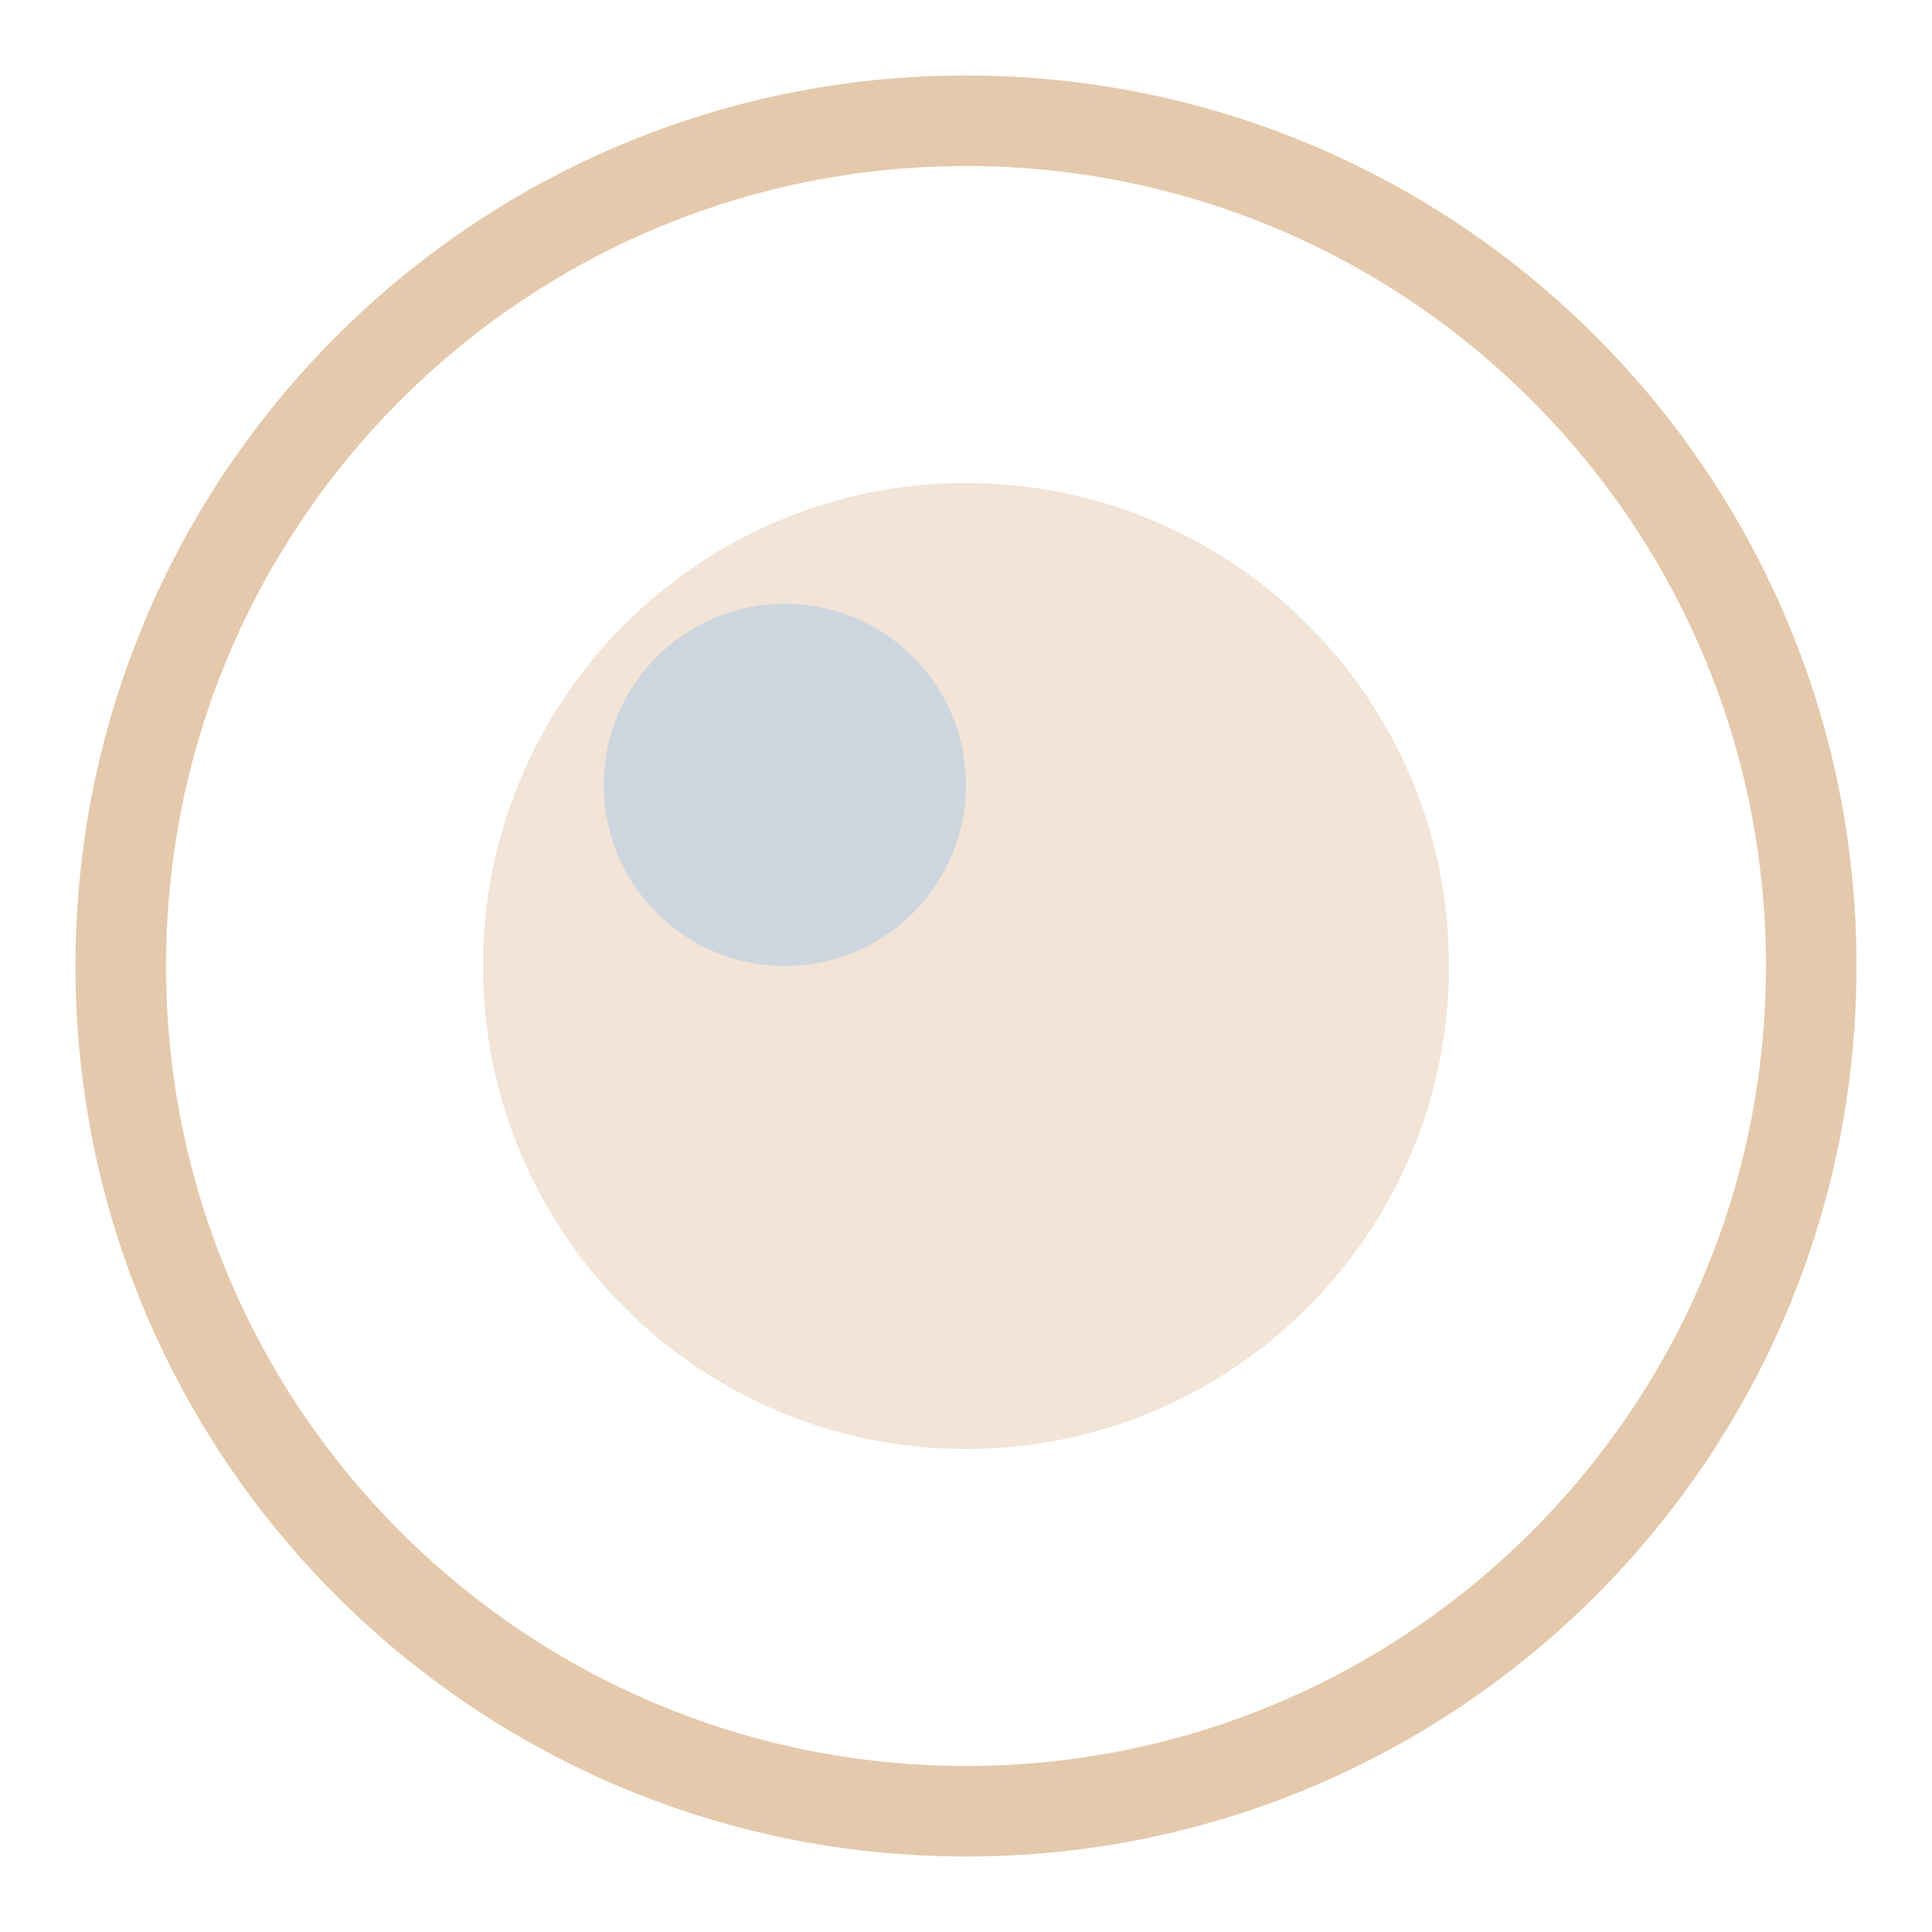
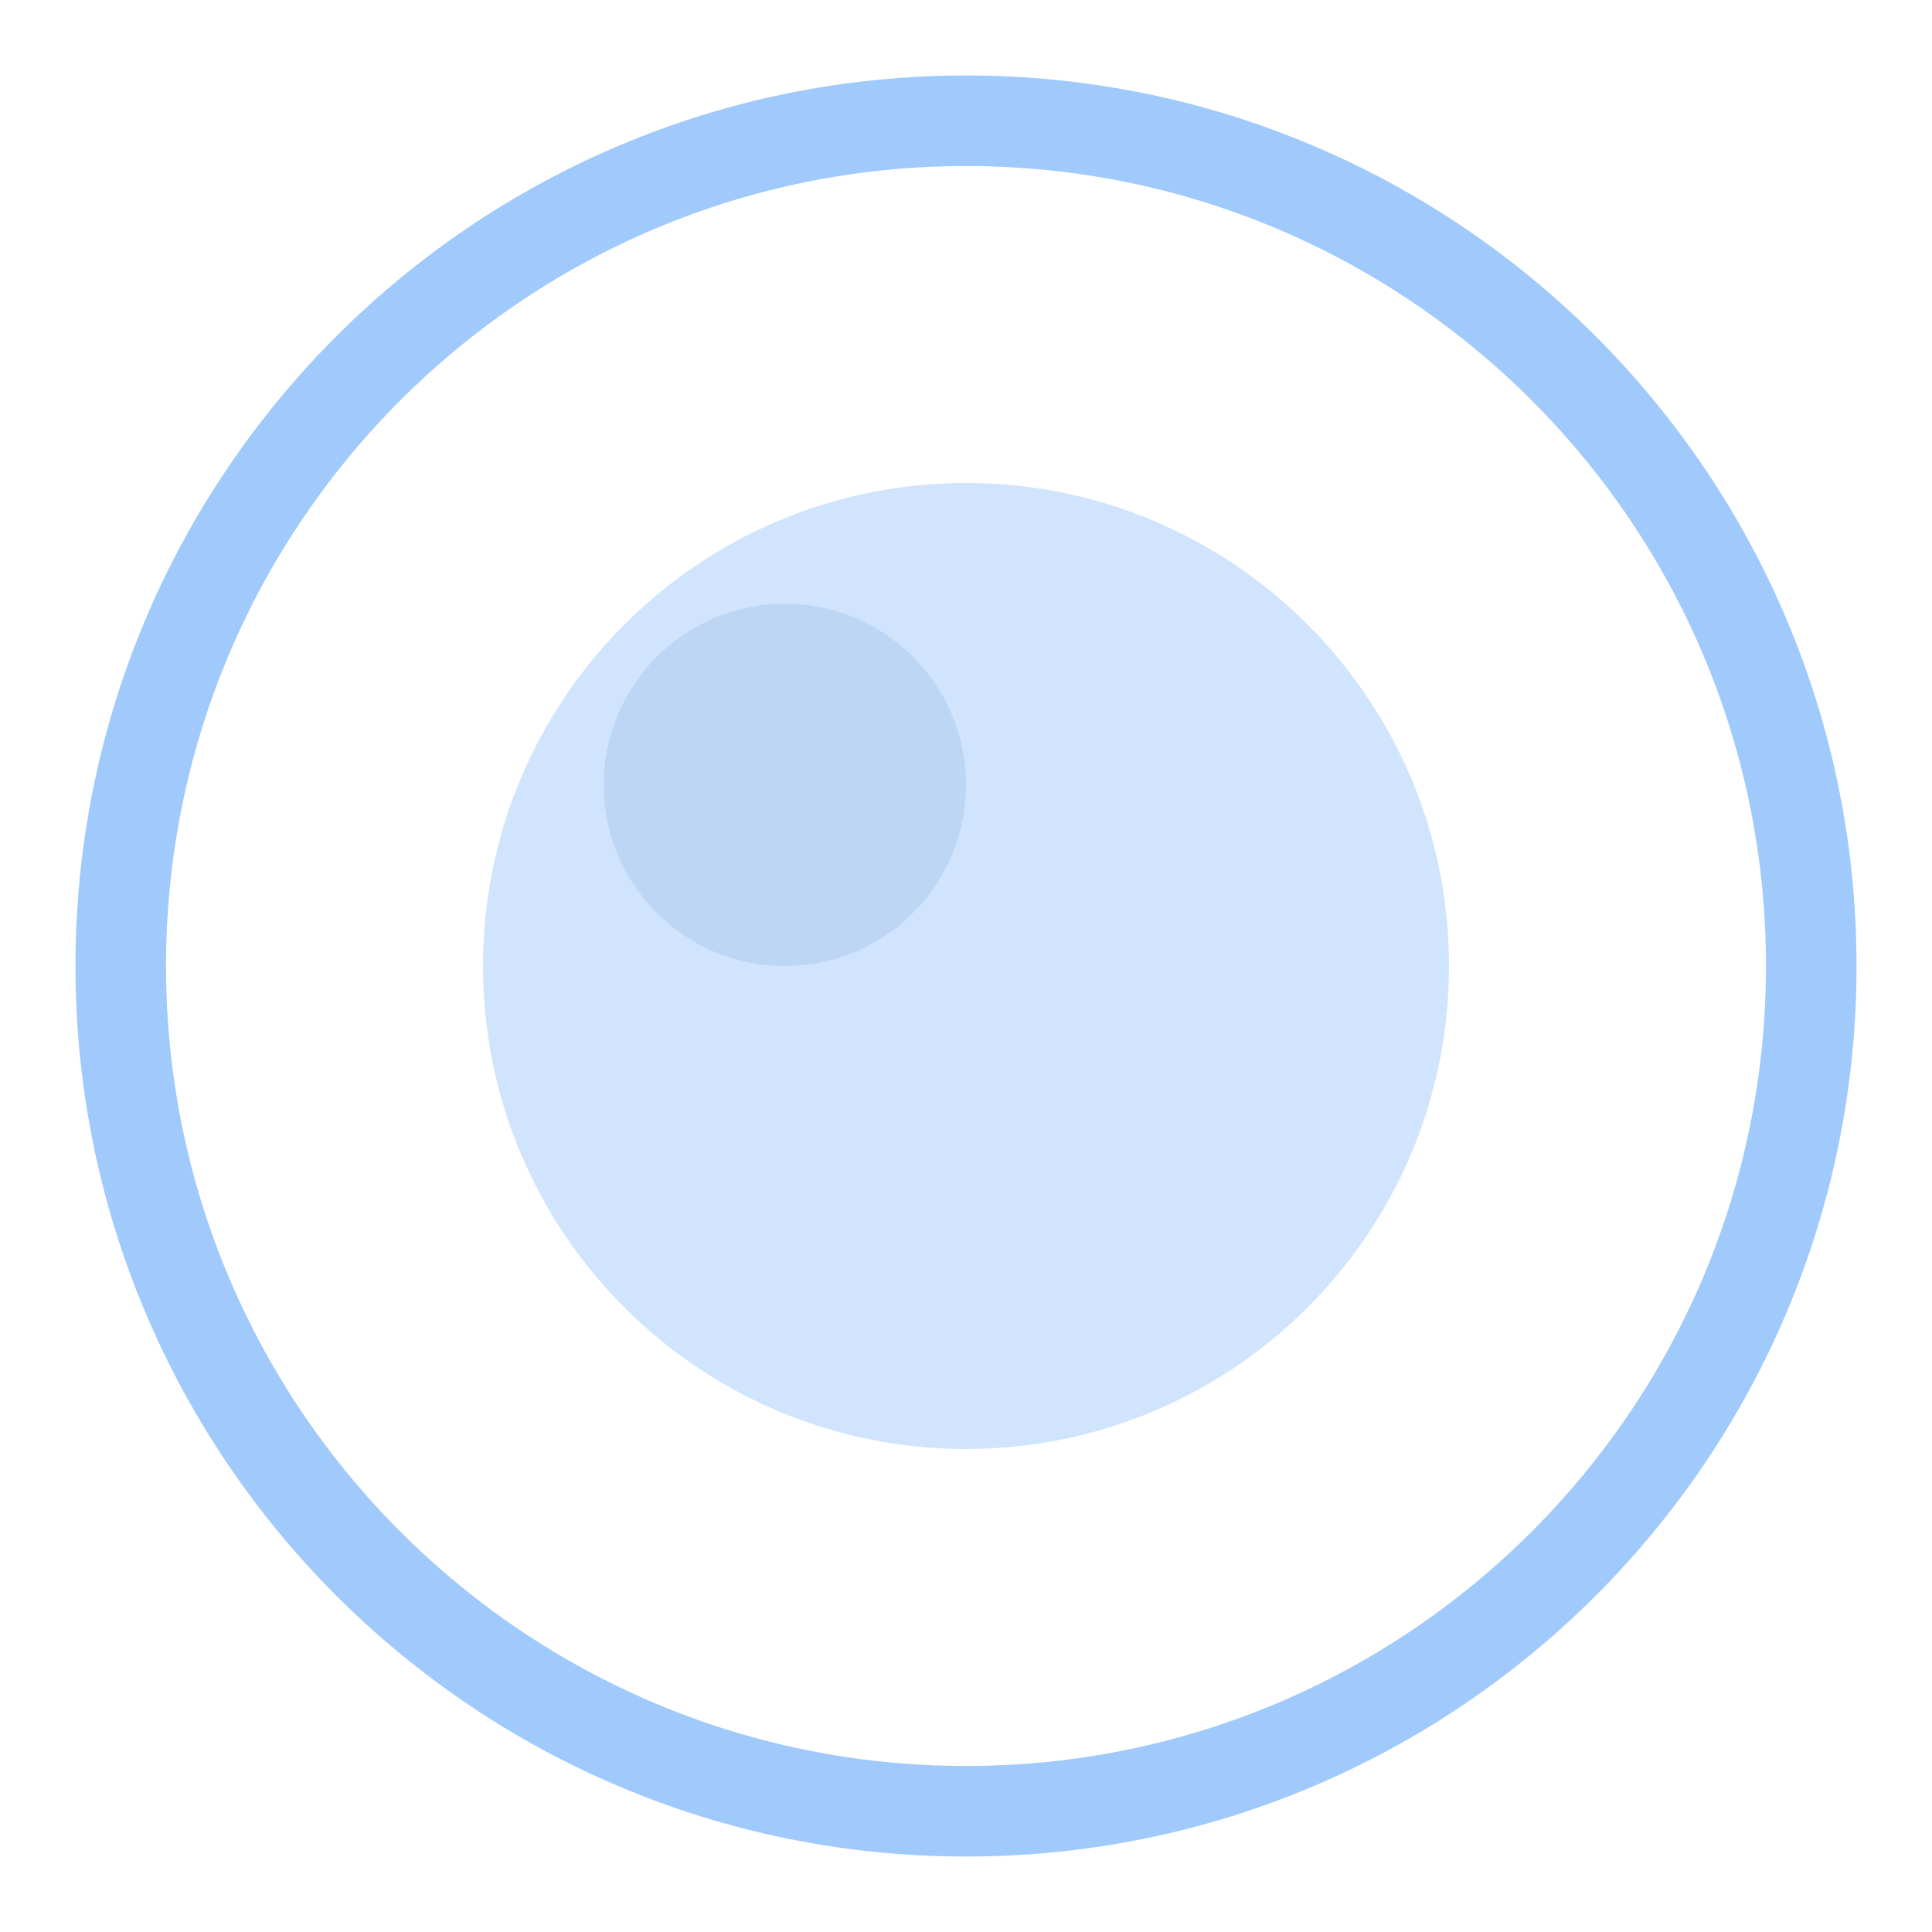
<svg xmlns="http://www.w3.org/2000/svg" width="32" height="32" viewBox="0 0 32 32" fill="none">
-   <circle cx="16" cy="16" r="14" stroke="#d4a574" stroke-width="1.5" fill="none" opacity="0.6" />
-   <circle cx="16" cy="16" r="8" fill="#d4a574" opacity="0.3" />
+   <circle cx="16" cy="16" r="14" stroke="#60a5fa" stroke-width="1.5" fill="none" opacity="0.6" />
+   <circle cx="16" cy="16" r="8" fill="#60a5fa" opacity="0.3" />
  <circle cx="13" cy="13" r="3" fill="#a8c8e8" opacity="0.5" />
</svg>
